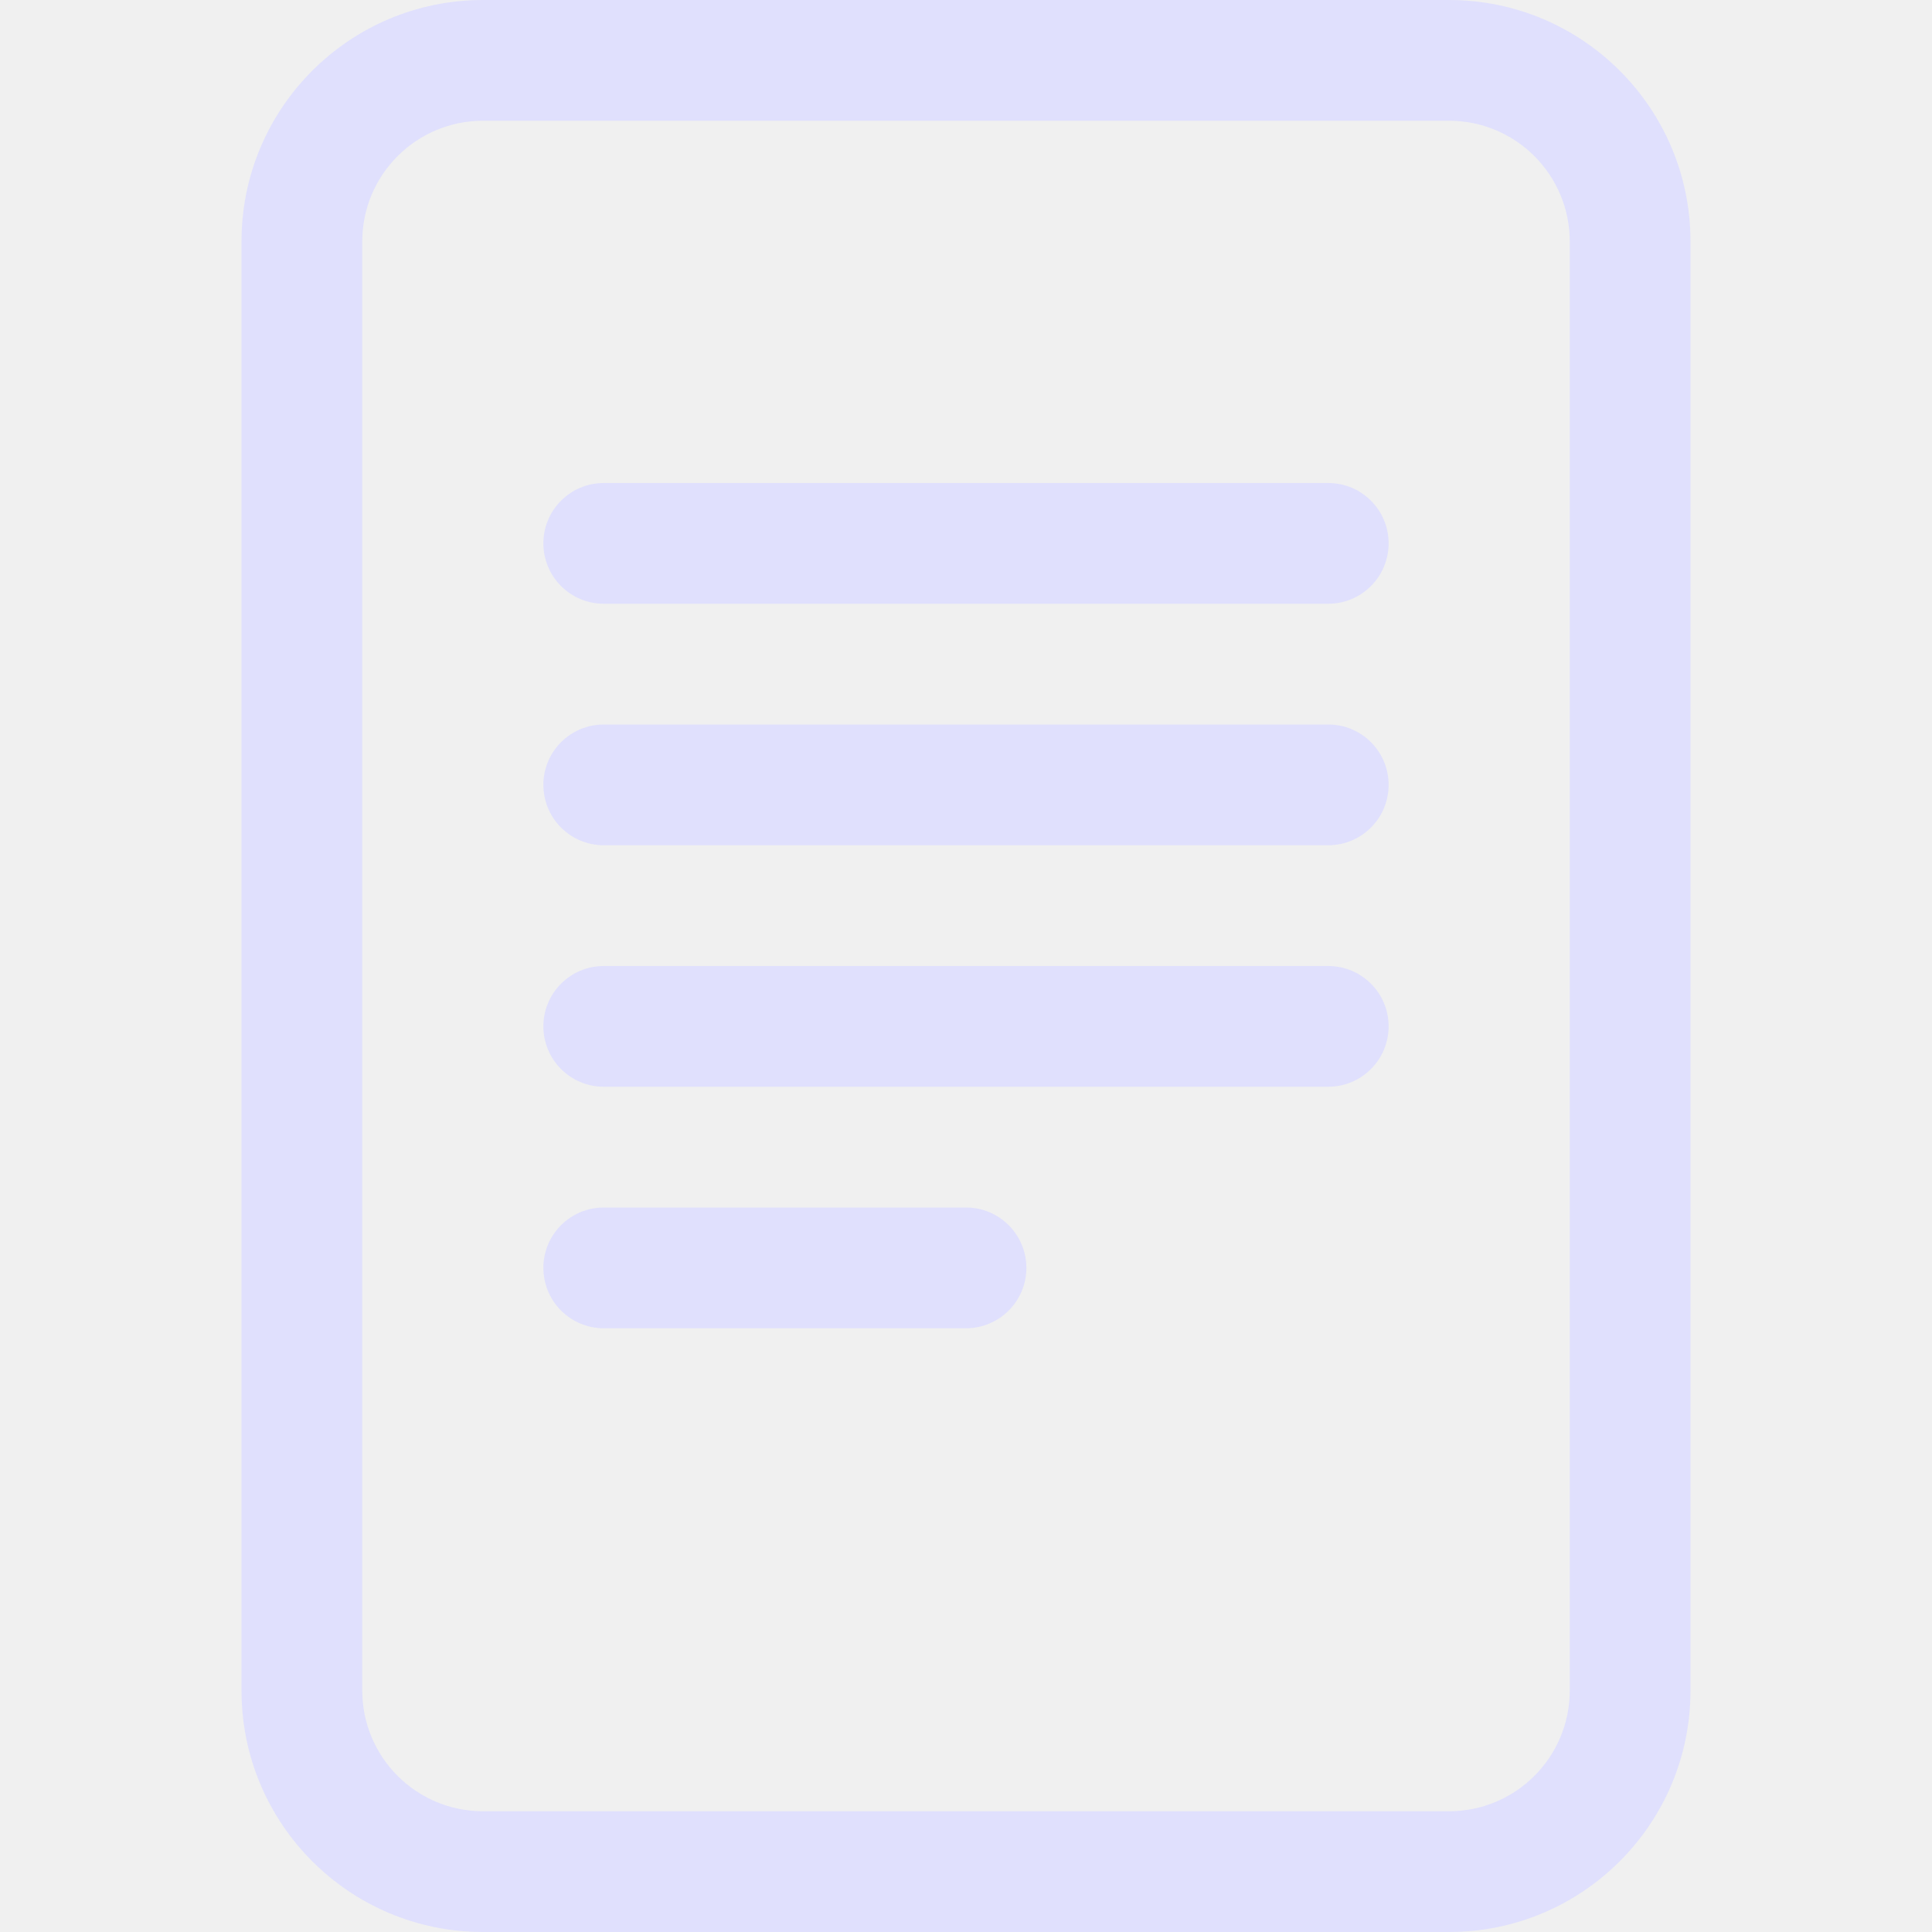
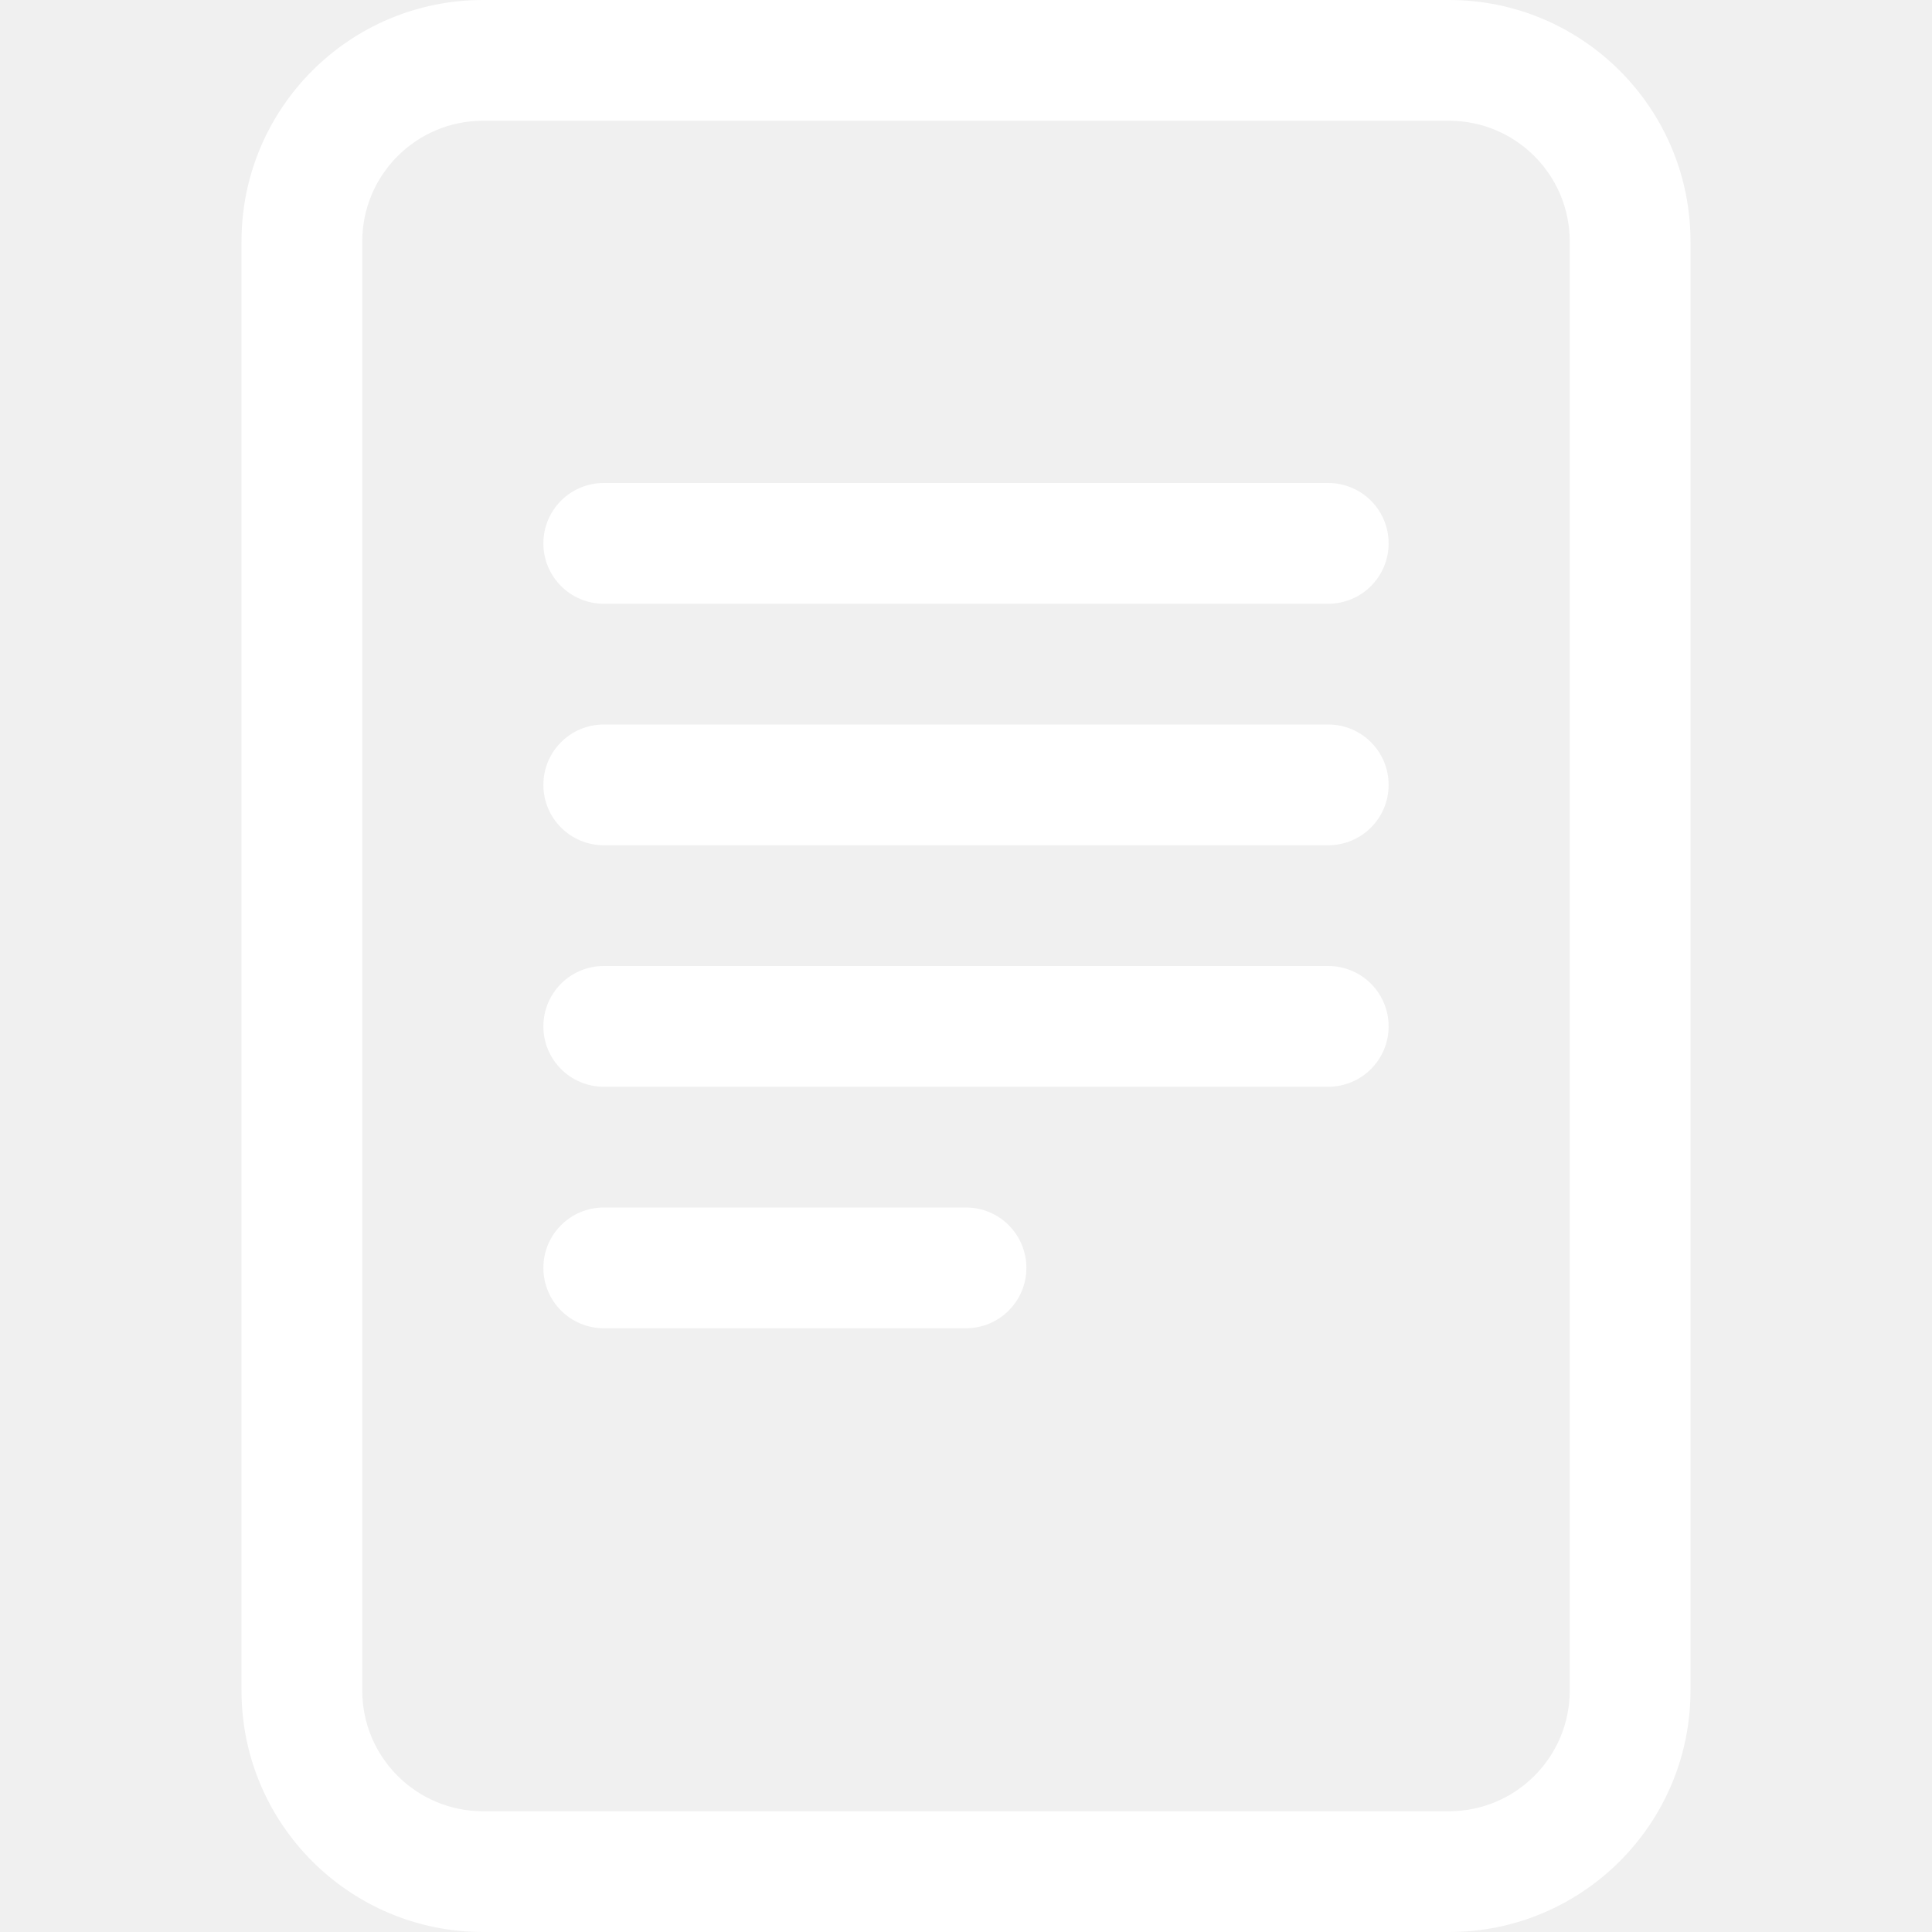
- <svg xmlns="http://www.w3.org/2000/svg" width="16" height="16" fill="#e0e0fd" class="bi bi-file-text" viewBox="0 0 16 16">
+ <svg xmlns="http://www.w3.org/2000/svg" width="16" height="16" fill="white" class="bi bi-file-text" viewBox="0 0 16 16">
  <path d="M5 4a.5.5 0 0 0 0 1h6a.5.5 0 0 0 0-1H5zm-.5 2.5A.5.5 0 0 1 5 6h6a.5.5 0 0 1 0 1H5a.5.5 0 0 1-.5-.5zM5 8a.5.5 0 0 0 0 1h6a.5.5 0 0 0 0-1H5zm0 2a.5.5 0 0 0 0 1h3a.5.5 0 0 0 0-1H5z" />
  <path d="M2 2a2 2 0 0 1 2-2h8a2 2 0 0 1 2 2v12a2 2 0 0 1-2 2H4a2 2 0 0 1-2-2V2zm10-1H4a1 1 0 0 0-1 1v12a1 1 0 0 0 1 1h8a1 1 0 0 0 1-1V2a1 1 0 0 0-1-1z" />
</svg>
